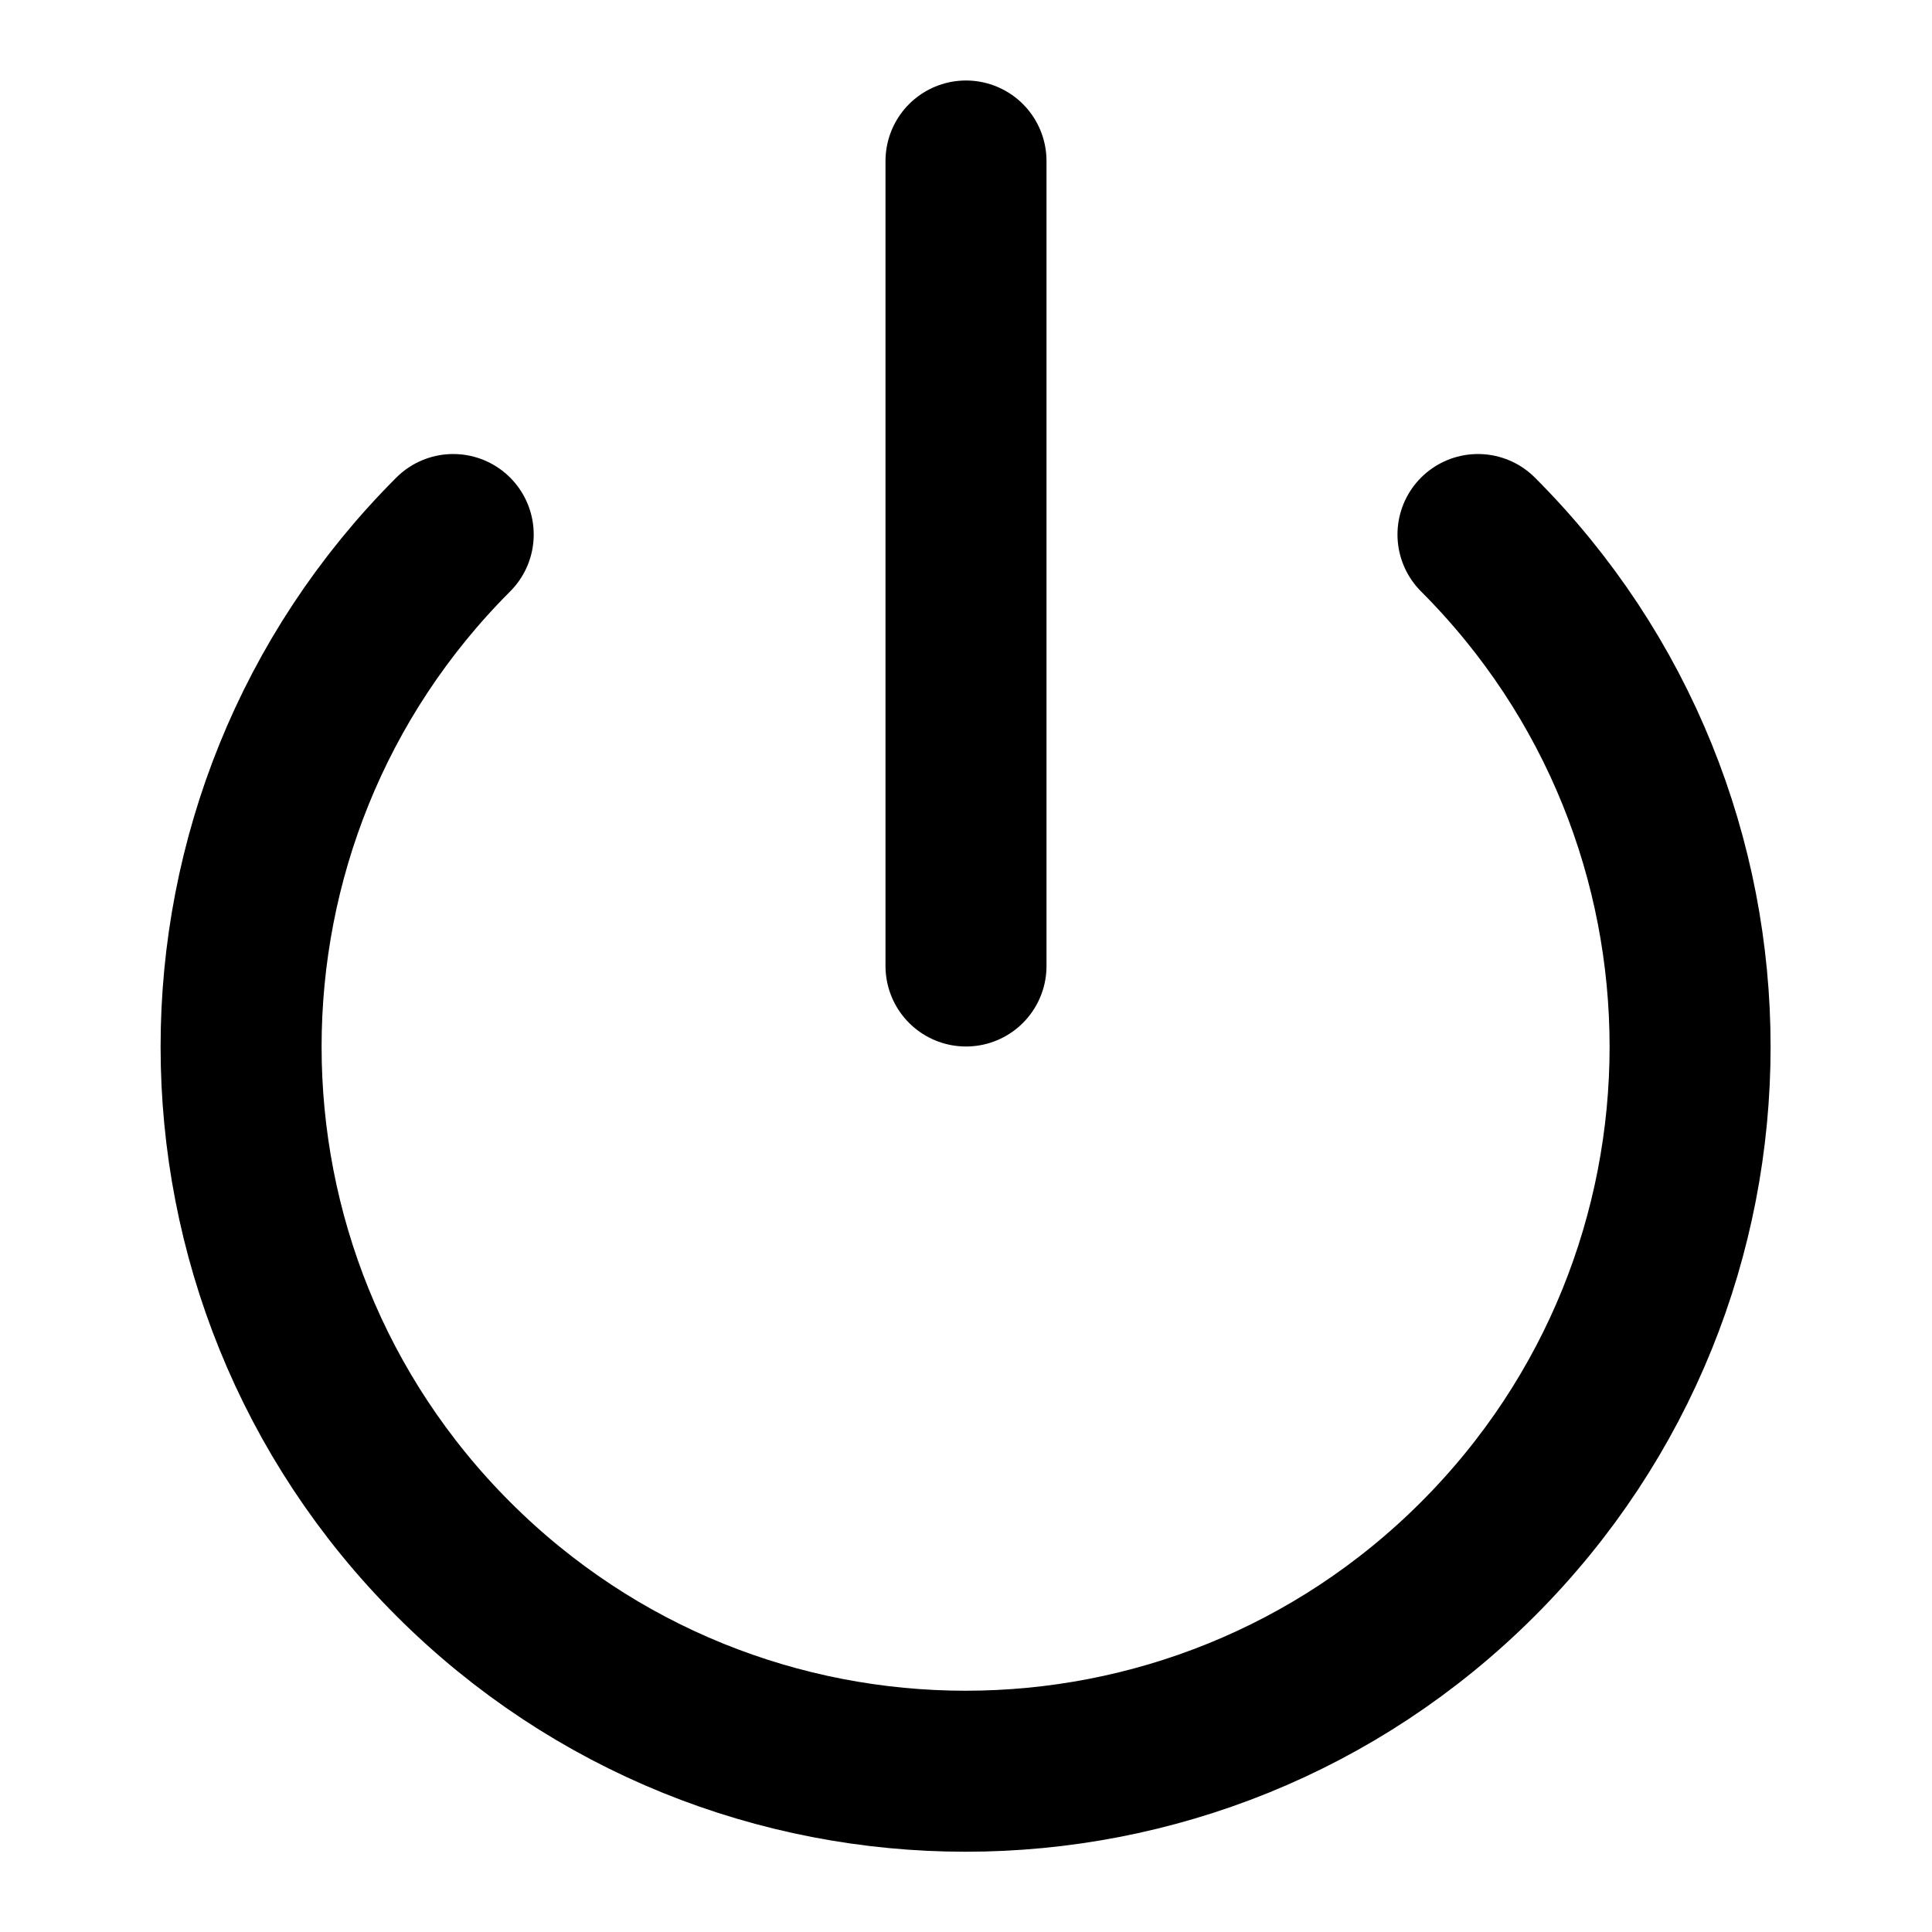
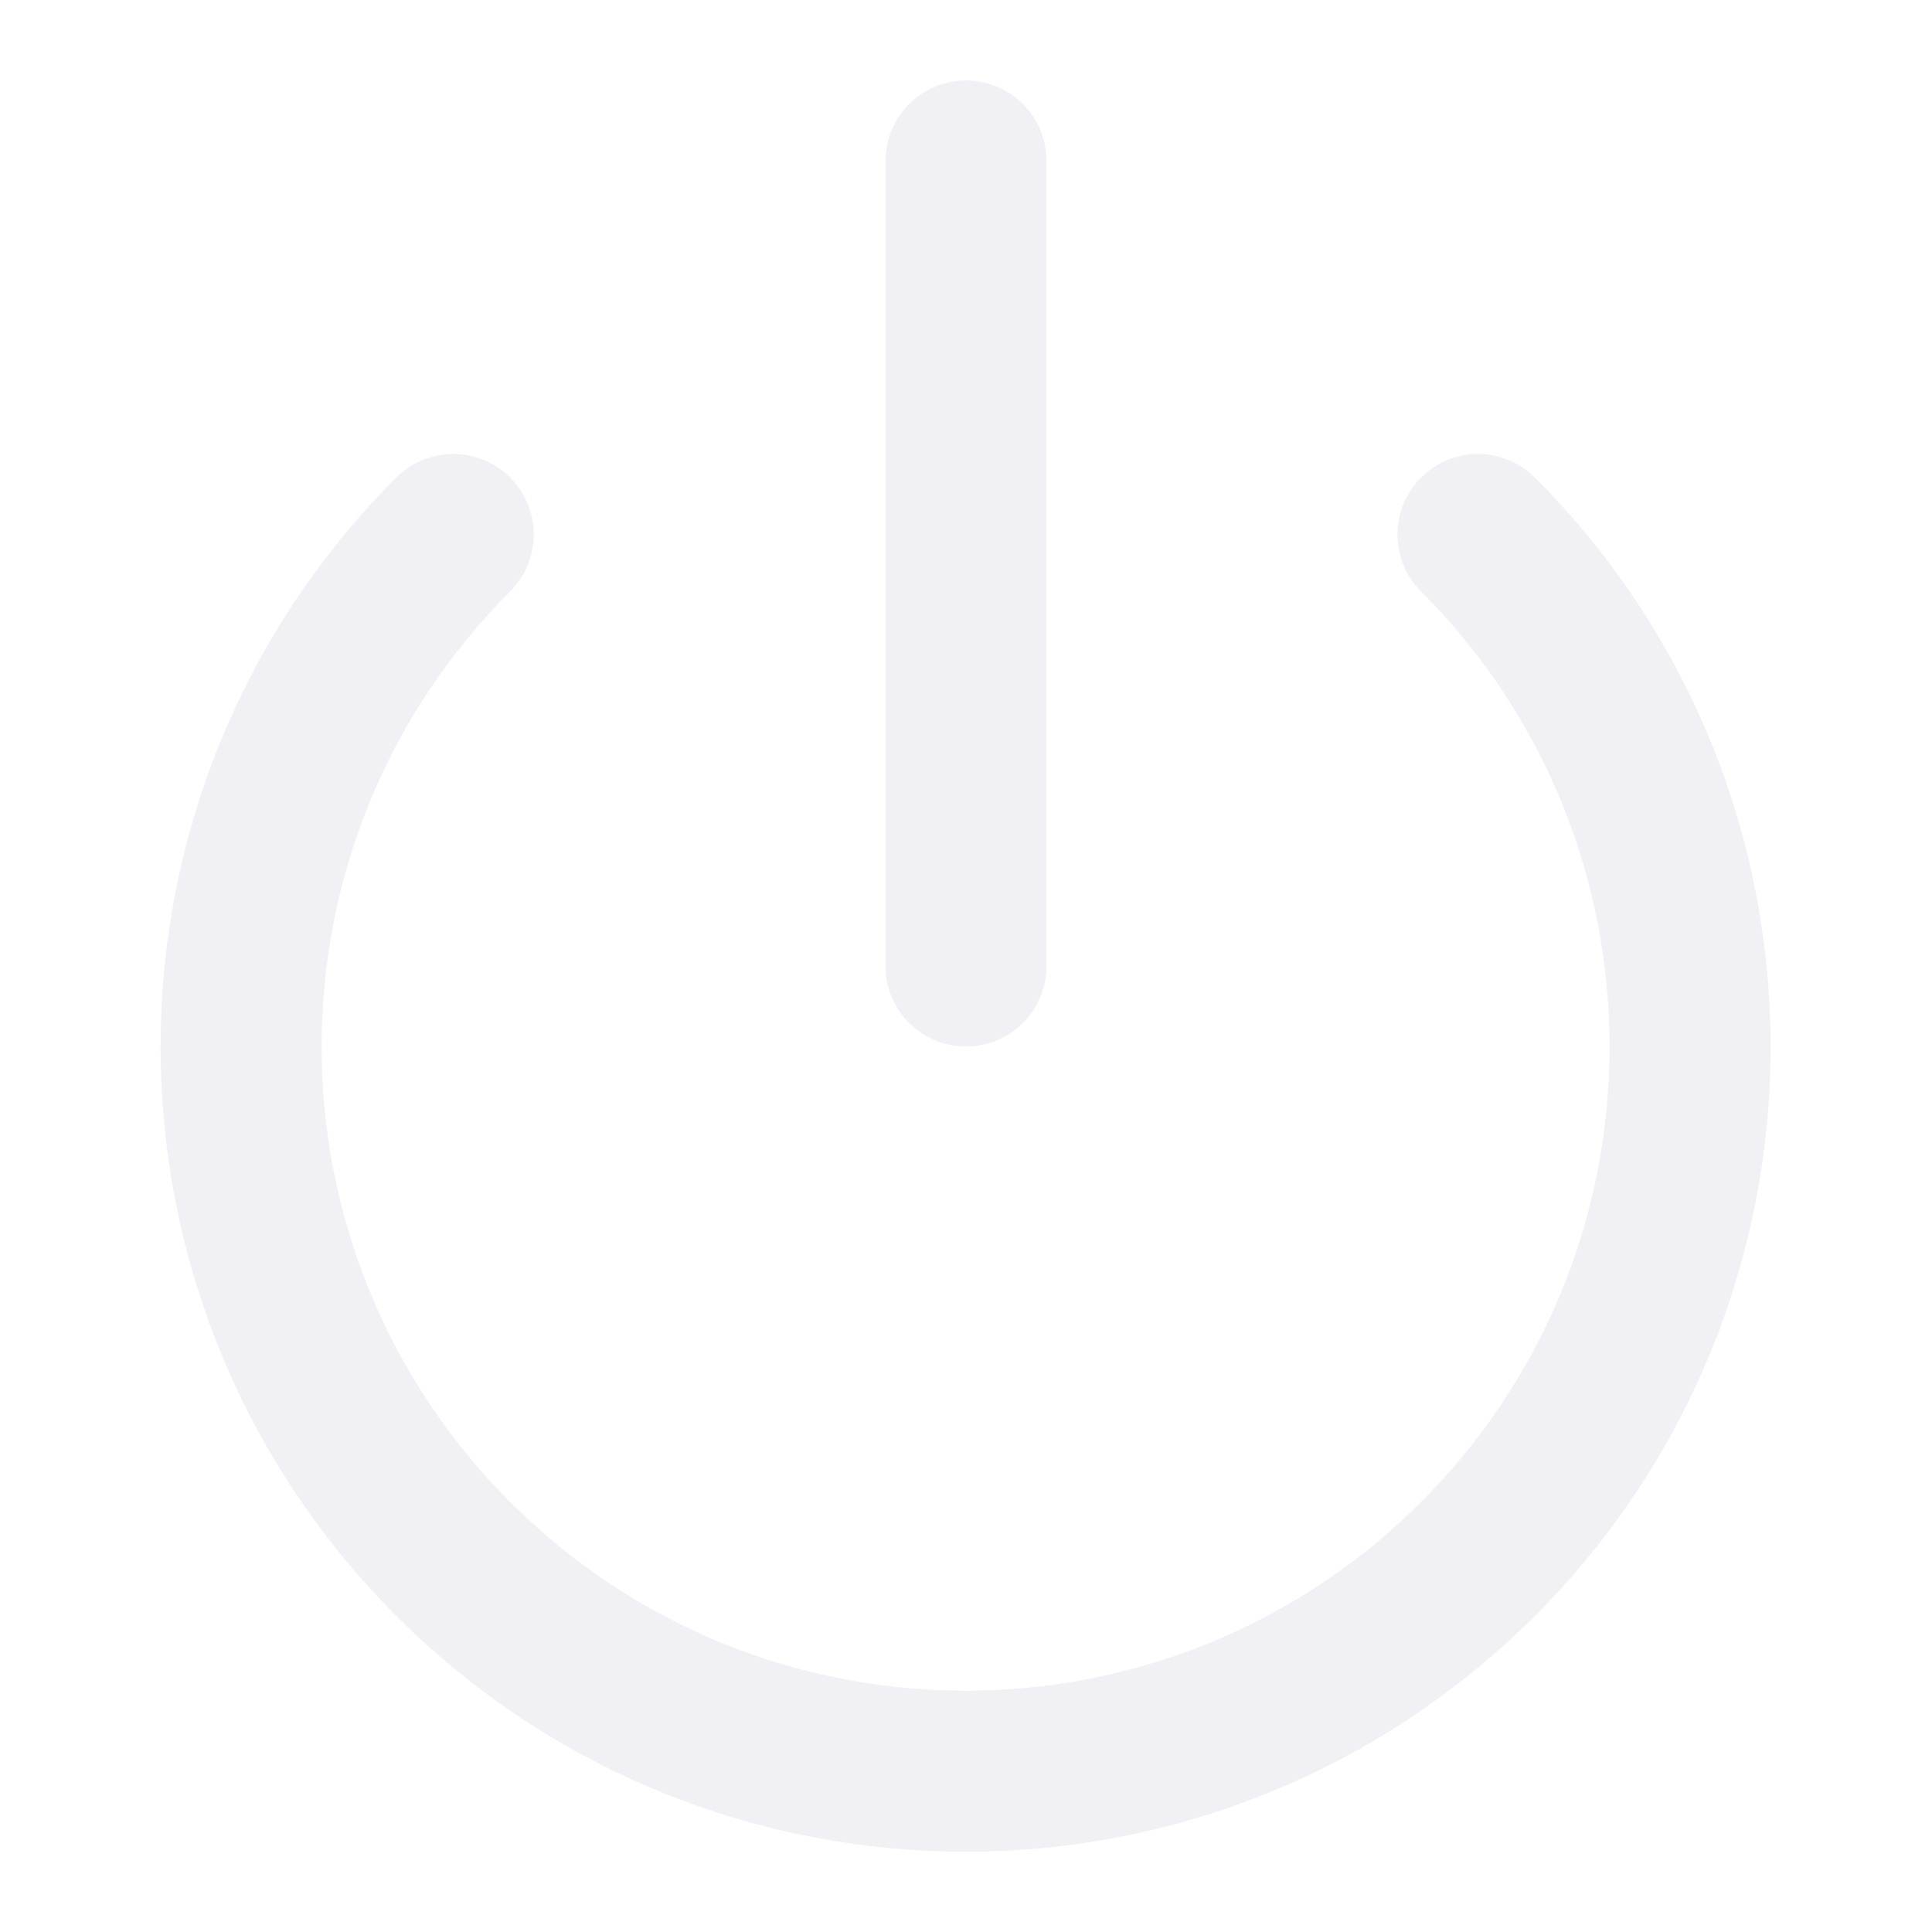
- <svg xmlns="http://www.w3.org/2000/svg" viewBox="0 0 24 24" fill="none" stroke="currentColor" stroke-width="2" stroke-linecap="round" stroke-linejoin="round">
+ <svg xmlns="http://www.w3.org/2000/svg" viewBox="0 0 24 24" fill="none" stroke="#f0f0f5" stroke-width="2" stroke-linecap="round" stroke-linejoin="round">
  <path d="M18.36 6.64a9 9 0 1 1-12.73 0" />
  <line x1="12" y1="2" x2="12" y2="12" />
</svg>
